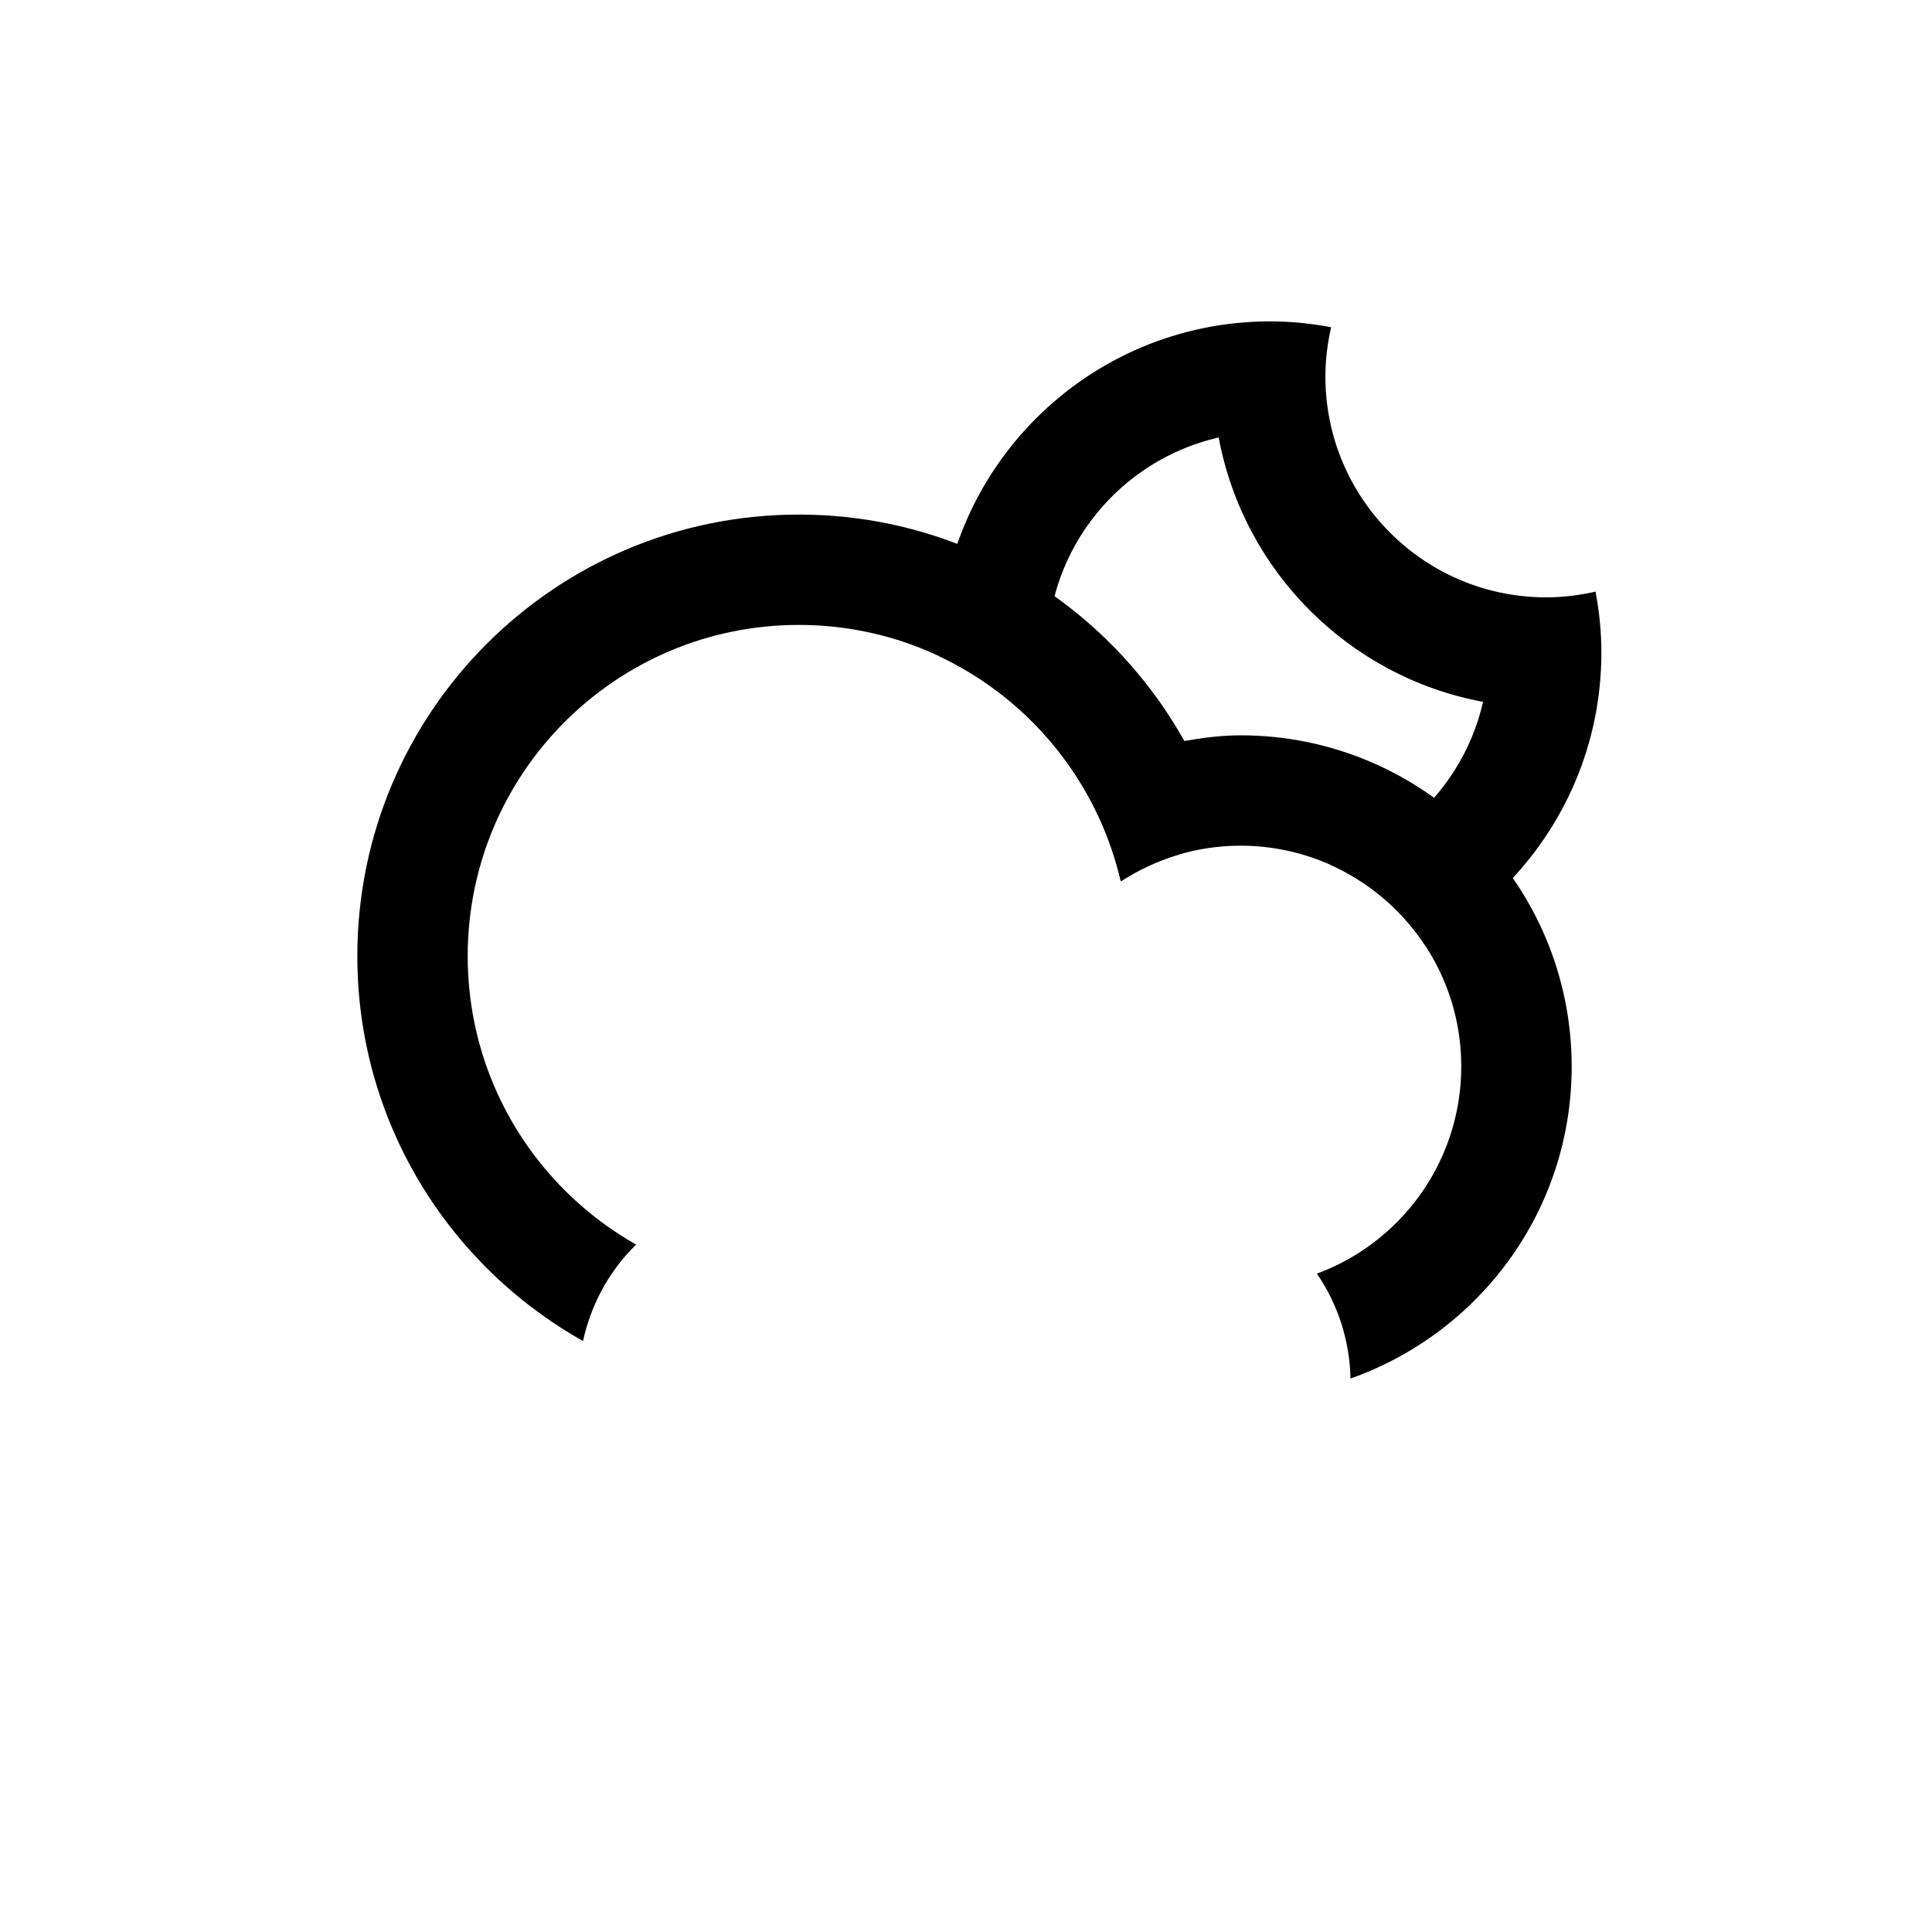
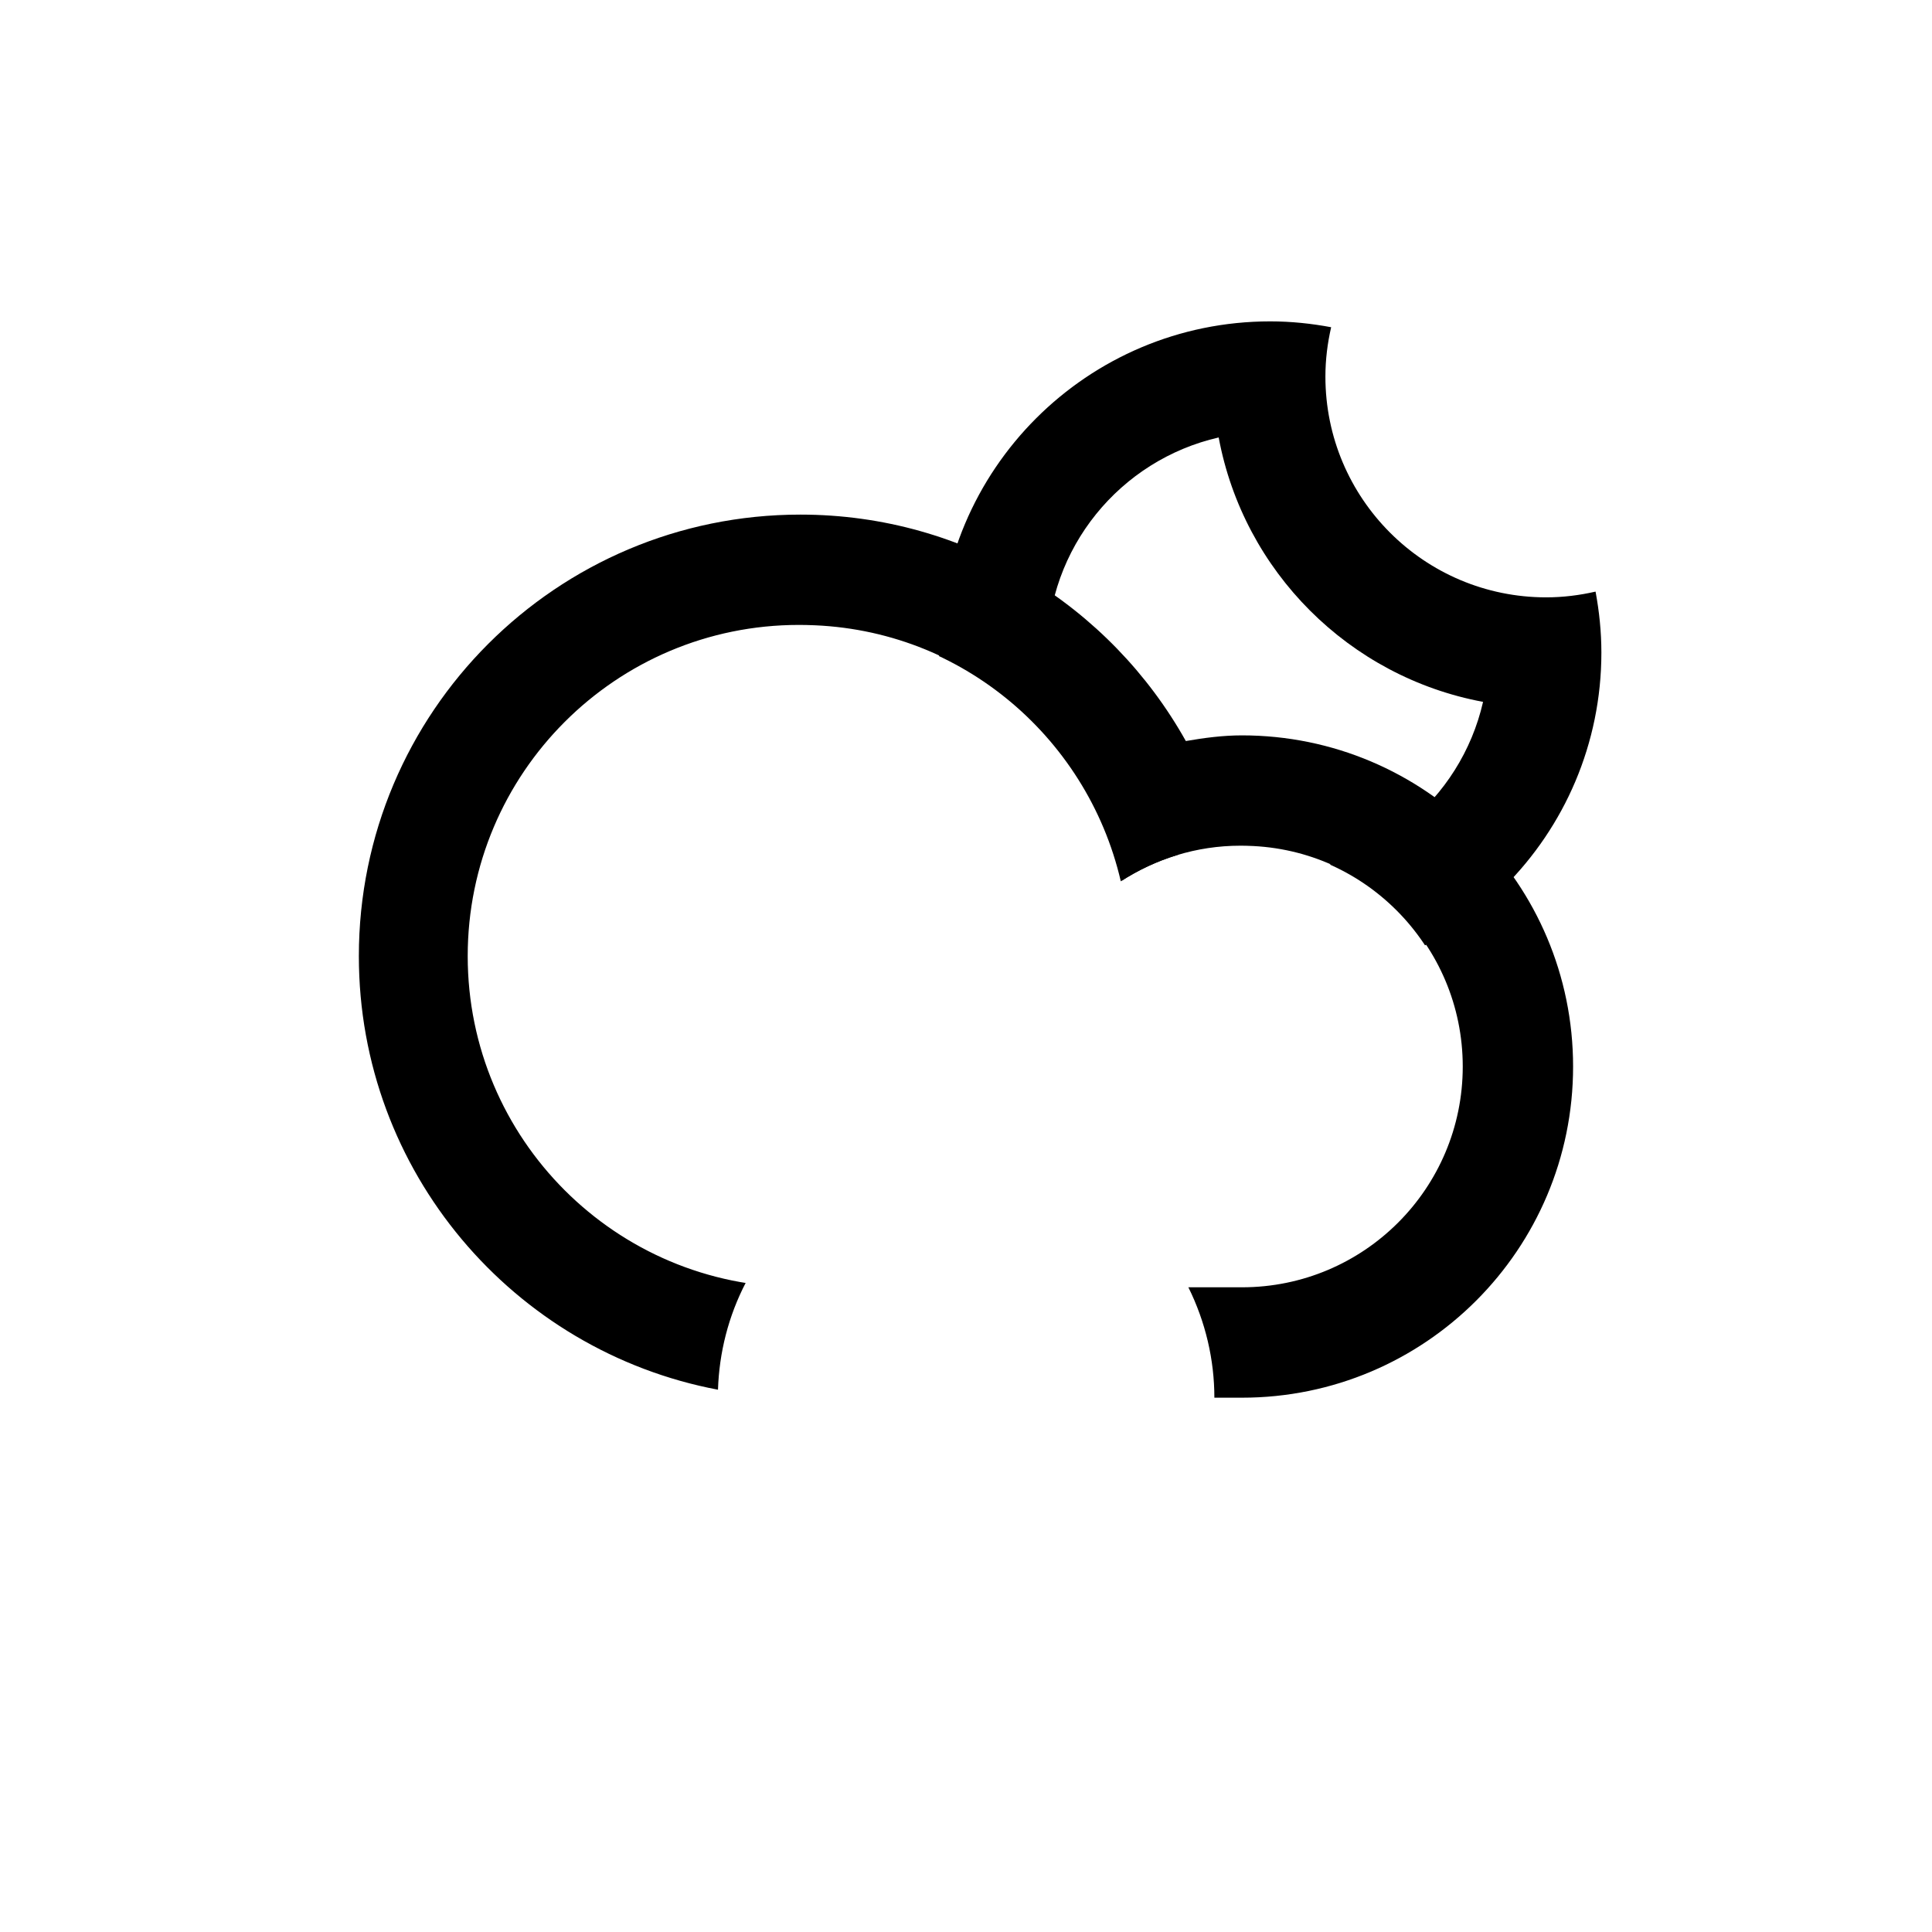
- <svg xmlns="http://www.w3.org/2000/svg" version="1.1" id="cloudRainMoon" class="climacon climacon_cloudRainMoon" x="0px" y="0px" viewBox="15 15 70 70" enable-background="new 15 15 70 70" xml:space="preserve">
+ <svg xmlns="http://www.w3.org/2000/svg" version="1.1" id="cloudRainMoonAlt" class="climacon climacon_cloudRainMoonAlt" x="0px" y="0px" viewBox="15 15 70 70" enable-background="new 15 15 70 70" xml:space="preserve">
  <style type="text/css">
        svg{
            shape-rendering: geometricPrecision
        }

        g, path, circle, rect{
            
            -webkit-transform-origin: 50% 50%;
            -moz-transform-origin: 50% 50%;
            -o-transform-origin: 50% 50%;
            transform-origin: 50% 50%;

            -webkit-animation-iteration-count: infinite;
            -moz-animation-iteration-count: infinite;
            -o-animation-iteration-count: infinite;
            animation-iteration-count: infinite;

            -moz-animation-timing-function: linear;
            -webkit-animation-timing-function: linear;
            -o-animation-timing-function: linear;
            animation-timing-function: linear;

            -webkit-animation-duration: 12s;
            -moz-animation-duration: 12s;
            -o-animation-duration: 12s;
            animation-duration: 12s;

            -webkit-animation-direction: normal;
            -moz-animation-direction: normal;
            -o-animation-direction: normal;
            animation-direction: normal;

        }

        /* RAIN */
        .climacon_component-stroke_rain {
          fill-opacity: 0;
          -webkit-animation-name: rainFall, fillOpacity2;
          -webkit-animation-timing-function: ease-in;
          -webkit-animation-duration: 2s;

          -moz-animation-name: rainFall, fillOpacity2;
          -moz-animation-timing-function: ease-in;
          -moz-animation-duration: 2s;

          -o-animation-name: rainFall, fillOpacity2;
          -o-animation-timing-function: ease-in;
          -o-animation-duration: 2s;

          animation-name: rainFall, fillOpacity2;
          animation-timing-function: ease-in;
          animation-duration: 2s;
        }

        .climacon_component-stroke_rain:nth-child(n+4) {
          -webkit-animation-delay: 1s;
          -moz-animation-delay: 1s;
          -o-animation-delay: 1s;
          animation-delay: 1s;
        
        }

        .climacon_component-stroke_rain_alt:nth-child(2) {
          -webkit-animation-delay: 1s;
          -moz-animation-delay: 1s;
          -o-animation-delay: 1s;
          animation-delay: 1s;

        }
        
       .climacon_componentWrap-moon_cloud {
            -webkit-animation-name: behindCloudMove, wobble;
            -moz-animation-name: behindCloudMove, wobble;
            -o-animation-name: behindCloudMove, wobble;
            animation-name: behindCloudMove, wobble;

            -webkit-animation-iteration-count: 1, infinite;
            -moz-animation-iteration-count: 1, infinite;
            -o-animation-iteration-count: 1, infinite;
            animation-iteration-count: 1, infinite;

            -webkit-animation-timing-function: ease-out, linear;
            -moz-animation-timing-function: ease-out, linear;
            -o-animation-timing-function: ease-out, linear;
            animation-timing-function: ease-out, linear;

            -webkit-animation-delay: 0, 3s;
            -moz-animation-delay: 0, 3s;
            -o-animation-delay: 0, 3s;
            animation-delay: 0, 3s;

            -webkit-animation-duration: 3s, 12s;
            -moz-animation-duration: 3s, 12s;
            -o-animation-duration: 3s, 12s;
            animation-duration: 3s, 12s;
        }

       @-webkit-keyframes rainFall {
          0% {
            -webkit-transform: translateY(0);
          }

          100% {
            -webkit-transform: translateY(14px);
          }
        }

        @-moz-keyframes rainFall {
          0% {
            -moz-transform: translateY(0);
          }

          100% {
            -moz-transform: translateY(14px);
          }
        }

        @-o-keyframes rainFall {
          0% {
            -o-transform: translateY(0);
          }

          100% {
            -o-transform: translateY(14px);
          }
        }

        @keyframes rainFall {
          0% {
            transform: translateY(0);
          }

          100% {
            transform: translateY(14px);
          }
        }


        @-webkit-keyframes rainFall2 {
          0% {
            -webkit-transform: translateY(0);
          }

          50% {
            -webkit-transform: translateY(14px);
          }

          100% {
            -webkit-transform: translateX(14px) translateY(14px);
          }
        }

        @-moz-keyframes rainFall2 {
          0% {
            -moz-transform: translateY(0);
          }

          50% {
            -moz-transform: translateY(14px);
          }

          100% {
            -moz-transform: translateX(14px) translateY(14px);
          }
        }

        @-o-keyframes rainFall2 {
          0% {
            -o-transform: translateY(0);
          }

          50% {
            -o-transform: translateY(14px);
          }

          100% {
            -o-transform: translateX(14px) translateY(14px);
          }
        }

        @keyframes rainFall2 {
          0% {
            transform: translateY(0);
          }

          50% {
            transform: translateY(14px);
          }

          100% {
            transform: translateX(14px) translateY(14px);
          }
        }

        @-webkit-keyframes fillOpacity2 {
          0% {
            fill-opacity: 0;
            stroke-opacity: 0;
          }

          50% {
            fill-opacity: 1;
            stroke-opacity: 1;
          }

          100% {
            fill-opacity: 0;
            stroke-opacity: 0;
          }
        }

        @-moz-keyframes fillOpacity2 {
          0% {
            fill-opacity: 0;
            stroke-opacity: 0;
          }

          50% {
            fill-opacity: 1;
            stroke-opacity: 1;
          }

          100% {
            fill-opacity: 0;
            stroke-opacity: 0;
          }
        }

        @keyframes fillOpacity2 {
          0% {
            fill-opacity: 0;
            stroke-opacity: 0;
          }

          50% {
            fill-opacity: 1;
            stroke-opacity: 1;
          }

          100% {
            fill-opacity: 0;
            stroke-opacity: 0;
          }
        }

        @keyframes fillOpacity2 {
          0% {
            fill-opacity: 0;
            stroke-opacity: 0;
          }

          50% {
            fill-opacity: 1;
            stroke-opacity: 1;
          }

          100% {
            fill-opacity: 0;
            stroke-opacity: 0;
          }
        }


        @-webkit-keyframes wobble{
            0%{
                -webkit-transform: rotate(0);
            }
            25%{
                -webkit-transform: rotate(-15deg);
            }
            50%{
                -webkit-transform: rotate(0);
            }
            75%{
                -webkit-transform: rotate(15deg);
            }
            100%{
                -webkit-transform: rotate(0deg);
            }
        }

        @-moz-keyframes wobble{
            0%{
                -moz-transform: rotate(0);
            }
            25%{
                -moz-transform: rotate(-15deg);
            }
            50%{
                -moz-transform: rotate(0);
            }
            75%{
                -moz-transform: rotate(15deg);
            }
            100%{
                -moz-transform: rotate(0deg);
            }
        }

        @-o-keyframes wobble{

            0%{
                -o-transform: rotate(0);
            }
            25%{
                -o-transform: rotate(-15deg);
            }
            50%{
                -o-transform: rotate(0);
            }
            75%{
                -o-transform: rotate(15deg);
            }
            100%{
                -o-transform: rotate(0deg);
            }
        }

        @keyframes wobble{
            0%{
                transform: rotate(0);
            }
            25%{
                transform: rotate(-15deg);
            }
            50%{
                transform: rotate(0);
            }
            75%{
                transform: rotate(15deg);
            }
            100%{
                transform: rotate(0deg);
            }
        }

        @-webkit-keyframes behindCloudMove {
            0% {
                -webkit-transform: translateX(-1.75px) translateY(1.75px);
            }

            100% {
                -webkit-transform: translateX(0) translateY(0);
            }
        }

            @-moz-keyframes behindCloudMove {
            0% {
                -moz-transform: translateX(-1.75px) translateY(1.75px);
            }

            100% {
                -moz-transform: translateX(0) translateY(0);
            }
         }

         @-o-keyframes behindCloudMove {
            0% {
                -o-transform: translateX(-1.75px) translateY(1.75px);
            }

            100% {
                -o-transform: translateX(0) translateY(0);
            }
        }

        @keyframes behindCloudMove {
            0% {
                transform: translateX(-1.75px) translateY(1.75px);
            }
            100% {
                transform: translateX(0) translateY(0);
            }
        }
    </style>
  <clipPath id="cloudFillClip">
    <path d="M15,15v70h70V15H15z M59.943,61.639c-3.02,0-12.381,0-15.999,0c-6.626,0-11.998-5.371-11.998-11.998c0-6.627,5.372-11.999,11.998-11.999c5.691,0,10.434,3.974,11.665,9.29c1.252-0.81,2.733-1.291,4.334-1.291c4.418,0,8,3.582,8,8C67.943,58.057,64.361,61.639,59.943,61.639z" />
  </clipPath>
  <clipPath id="moonCloudFillClip">
    <path d="M0,0v100h100V0H0z M60.943,46.641c-4.418,0-7.999-3.582-7.999-7.999c0-3.803,2.655-6.979,6.211-7.792c0.903,4.854,4.726,8.676,9.579,9.58C67.922,43.986,64.745,46.641,60.943,46.641z" />
  </clipPath>
  <g class="climacon_iconWrap climacon_iconWrap-cloudRainMoon">
    <g clip-path="url(#cloudFillClip)">
      <g class="climacon_componentWrap climacon_componentWrap-moon climacon_componentWrap-moon_cloud" clip-path="url(#moonCloudFillClip)">
        <path class="climacon_component climacon_component-stroke climacon_component-stroke_sunBody" d="M61.023,50.641c-6.627,0-11.999-5.372-11.999-11.998c0-6.627,5.372-11.999,11.999-11.999c0.755,0,1.491,0.078,2.207,0.212c-0.132,0.576-0.208,1.173-0.208,1.788c0,4.418,3.582,7.999,8,7.999c0.614,0,1.212-0.076,1.788-0.208c0.133,0.717,0.211,1.452,0.211,2.208C73.021,45.269,67.649,50.641,61.023,50.641z" />
      </g>
    </g>
    <g class="climacon_componentWrap climacon_componentWrap-rain">
-       <path class="climacon_component climacon_component-stroke climacon_component-stroke_rain climacon_component-stroke_rain- left" d="M41.946,53.641c1.104,0,1.999,0.896,1.999,2v15.998c0,1.105-0.895,2-1.999,2s-2-0.895-2-2V55.641C39.946,54.537,40.842,53.641,41.946,53.641z" />
-       <path class="climacon_component climacon_component-stroke climacon_component-stroke_rain climacon_component-stroke_rain- middle" d="M49.945,57.641c1.104,0,2,0.896,2,2v15.998c0,1.104-0.896,2-2,2s-2-0.896-2-2V59.641C47.945,58.535,48.841,57.641,49.945,57.641z" />
-       <path class="climacon_component climacon_component-stroke climacon_component-stroke_rain climacon_component-stroke_rain- right" d="M57.943,53.641c1.104,0,2,0.896,2,2v15.998c0,1.105-0.896,2-2,2c-1.104,0-2-0.895-2-2V55.641C55.943,54.537,56.84,53.641,57.943,53.641z" />
-       <path class="climacon_component climacon_component-stroke climacon_component-stroke_rain climacon_component-stroke_rain- left" d="M41.946,53.641c1.104,0,1.999,0.896,1.999,2v15.998c0,1.105-0.895,2-1.999,2s-2-0.895-2-2V55.641C39.946,54.537,40.842,53.641,41.946,53.641z" />
-       <path class="climacon_component climacon_component-stroke climacon_component-stroke_rain climacon_component-stroke_rain- middle" d="M49.945,57.641c1.104,0,2,0.896,2,2v15.998c0,1.104-0.896,2-2,2s-2-0.896-2-2V59.641C47.945,58.535,48.841,57.641,49.945,57.641z" />
-       <path class="climacon_component climacon_component-stroke climacon_component-stroke_rain climacon_component-stroke_rain- right" d="M57.943,53.641c1.104,0,2,0.896,2,2v15.998c0,1.105-0.896,2-2,2c-1.104,0-2-0.895-2-2V55.641C55.943,54.537,56.84,53.641,57.943,53.641z" />
+       <path class="climacon_component climacon_component-stroke climacon_component-stroke_rain climacon_component-stroke_rain- alt" d="M50.001,58.568l3.535,3.535c1.95,1.953,1.95,5.119,0,7.07c-1.953,1.953-5.119,1.953-7.07,0c-1.953-1.951-1.953-5.117,0-7.07L50.001,58.568z" />
+       <path class="climacon_component climacon_component-stroke climacon_component-stroke_rain climacon_component-stroke_rain- alt" d="M50.001,58.568l3.535,3.535c1.95,1.953,1.95,5.119,0,7.07c-1.953,1.953-5.119,1.953-7.07,0c-1.953-1.951-1.953-5.117,0-7.07L50.001,58.568z" />
    </g>
    <g class="climacon_componentWrap climacon_componentWrap-cloud" clip-path="url(#cloudFillClip)">
-       <path class="climacon_component climacon_component-stroke climacon_component-stroke_cloud" d="M59.943,41.642c-0.696,0-1.369,0.092-2.033,0.205c-2.736-4.892-7.961-8.203-13.965-8.203c-8.835,0-15.998,7.162-15.998,15.997c0,5.992,3.3,11.207,8.177,13.947c0.276-1.262,0.892-2.465,1.873-3.445l0.057-0.057c-3.644-2.061-6.106-5.963-6.106-10.445c0-6.626,5.372-11.998,11.998-11.998c5.691,0,10.433,3.974,11.666,9.29c1.25-0.81,2.732-1.291,4.332-1.291c4.418,0,8,3.581,8,7.999c0,3.443-2.182,6.371-5.235,7.498c0.788,1.146,1.194,2.471,1.222,3.807c4.666-1.645,8.014-6.077,8.014-11.305C71.941,47.014,66.57,41.642,59.943,41.642z" />
+       <path class="climacon_component climacon_component-stroke climacon_component-stroke_cloud" d="M59.999,65.641c-0.267,0-0.614,0-1,0c0-1.373-0.319-2.742-0.942-4c0.776,0,1.45,0,1.942,0c4.418,0,7.999-3.58,7.999-7.998c0-4.418-3.581-8-7.999-8c-1.601,0-3.083,0.481-4.334,1.29c-1.231-5.316-5.973-9.289-11.664-9.289c-6.627,0-11.998,5.372-11.998,11.998c0,5.953,4.339,10.879,10.023,11.822c-0.637,1.218-0.969,2.55-1.012,3.888c-7.406-1.399-13.012-7.896-13.012-15.709c0-8.835,7.162-15.998,15.998-15.998c6.004,0,11.229,3.312,13.965,8.204c0.664-0.114,1.337-0.205,2.033-0.205c6.627,0,11.998,5.372,11.998,12C71.996,60.27,66.626,65.641,59.999,65.641z" />
    </g>
  </g>
</svg>
